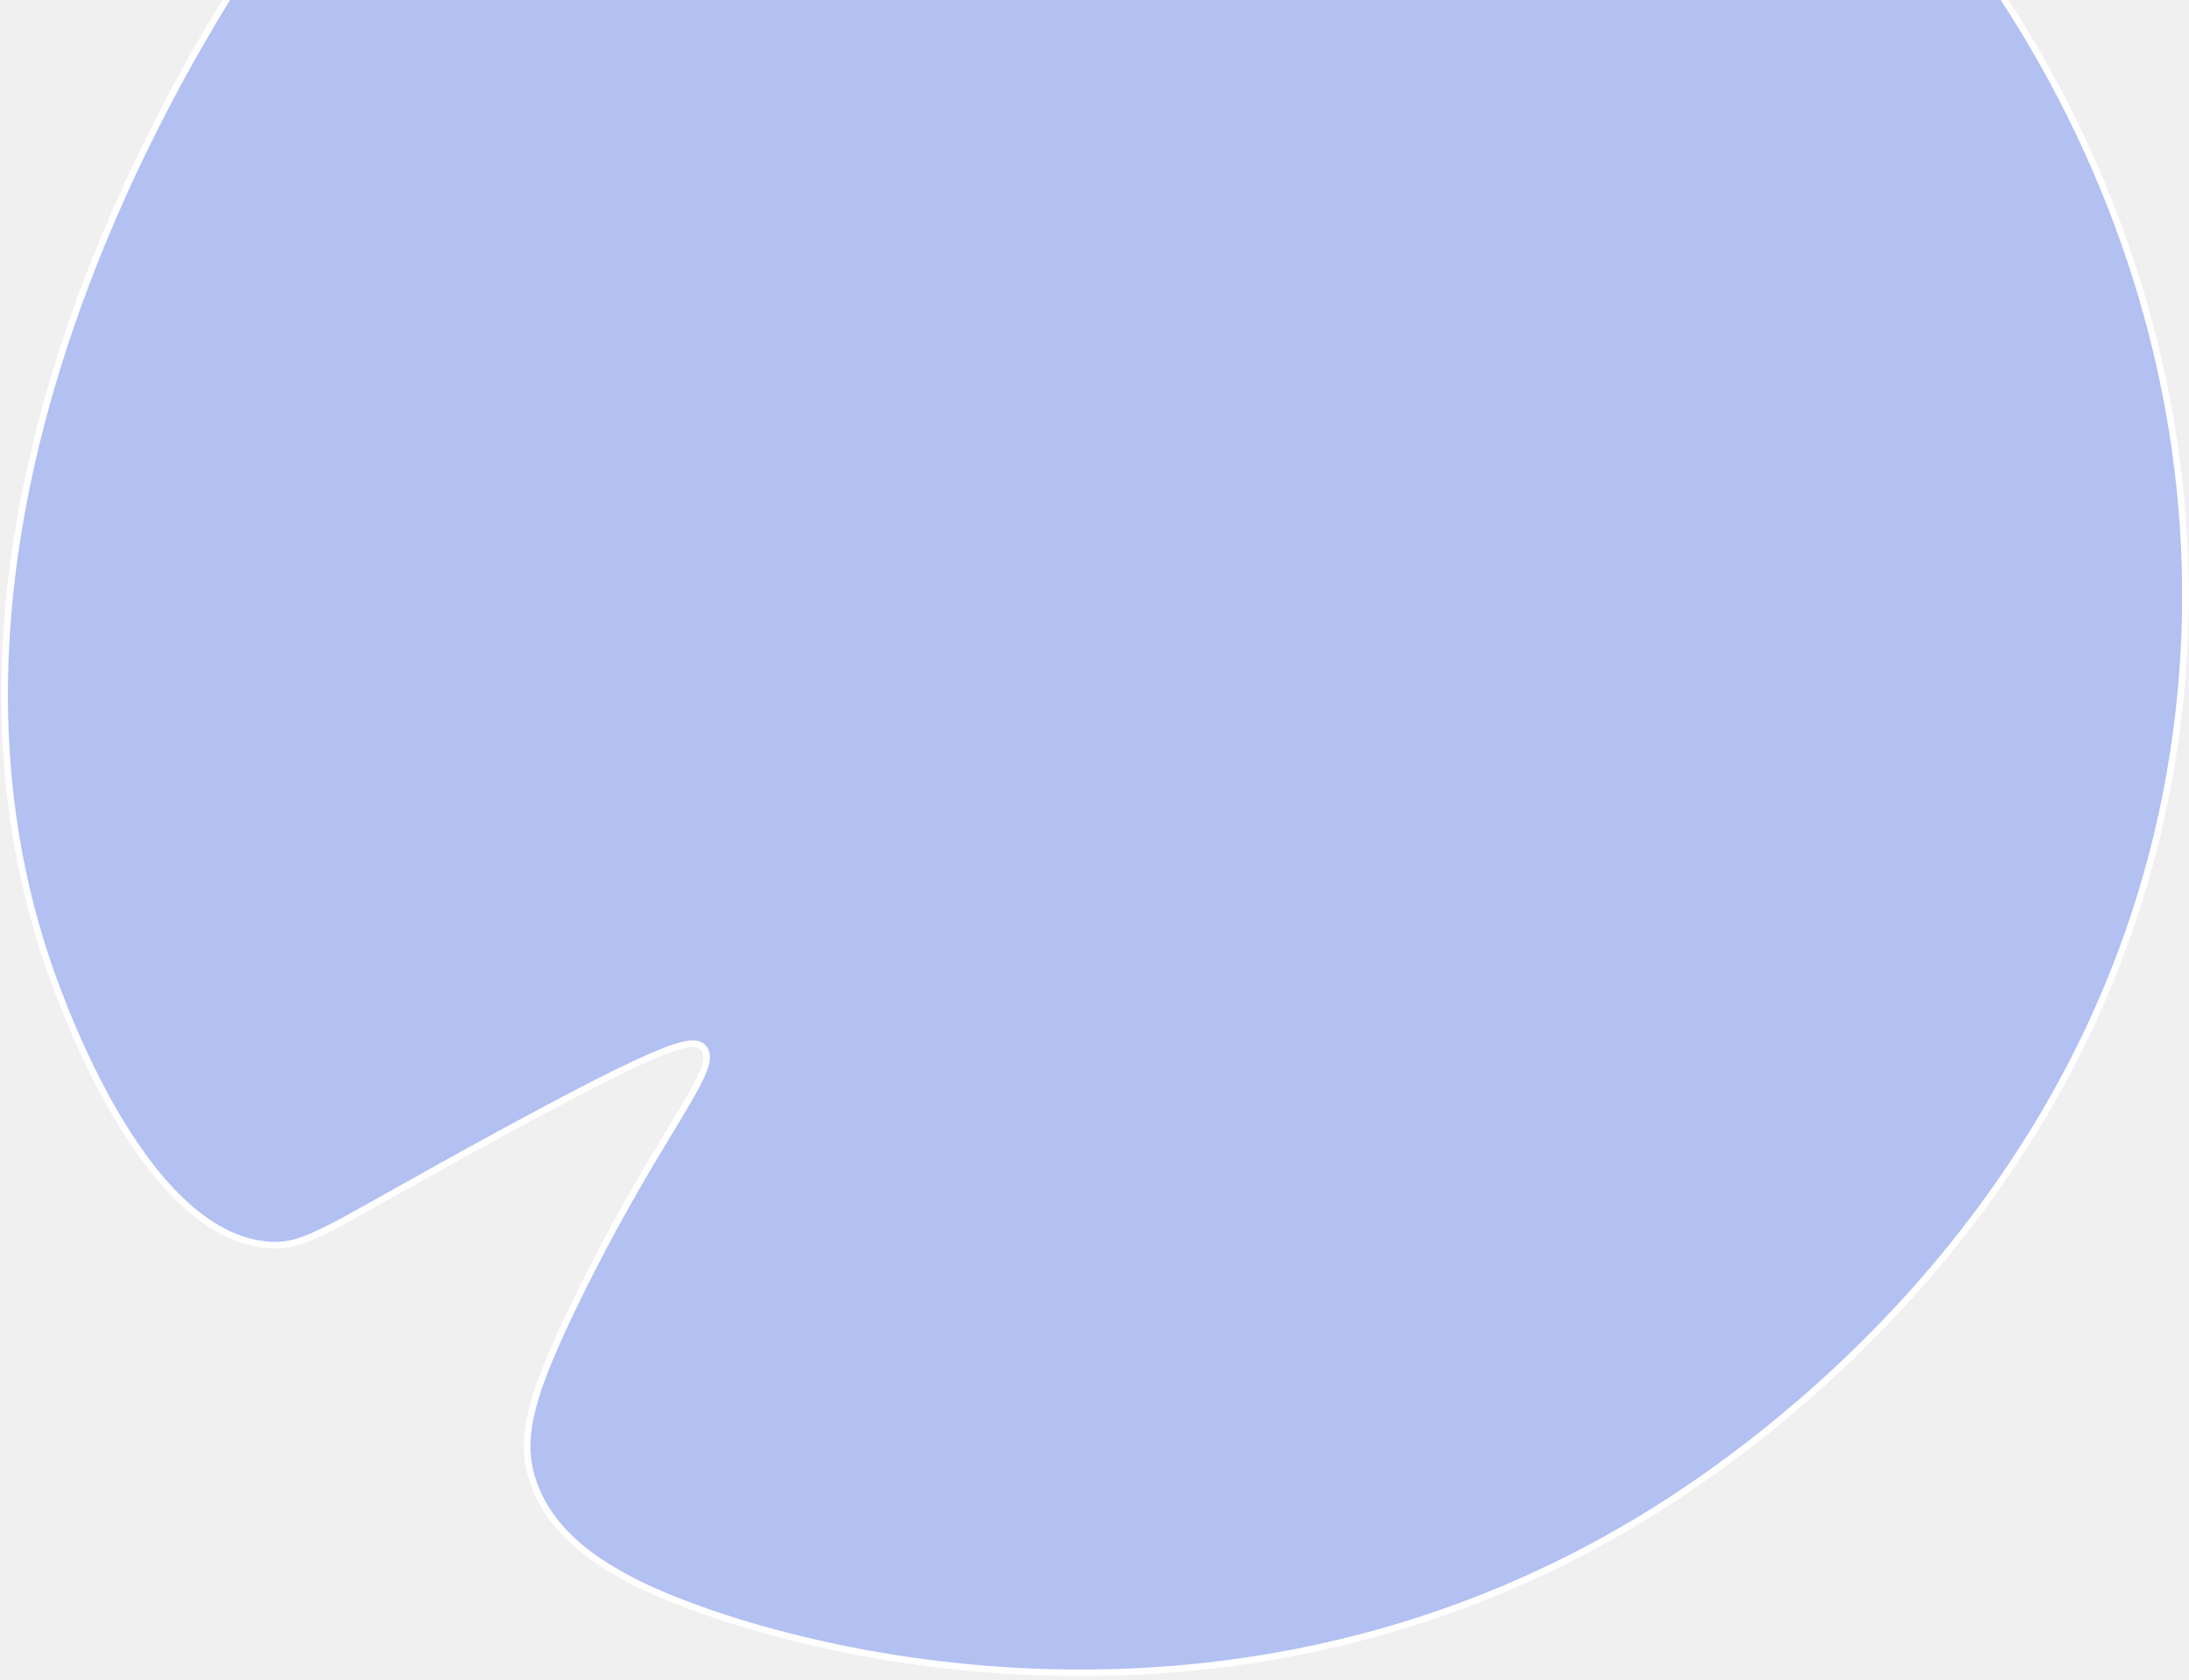
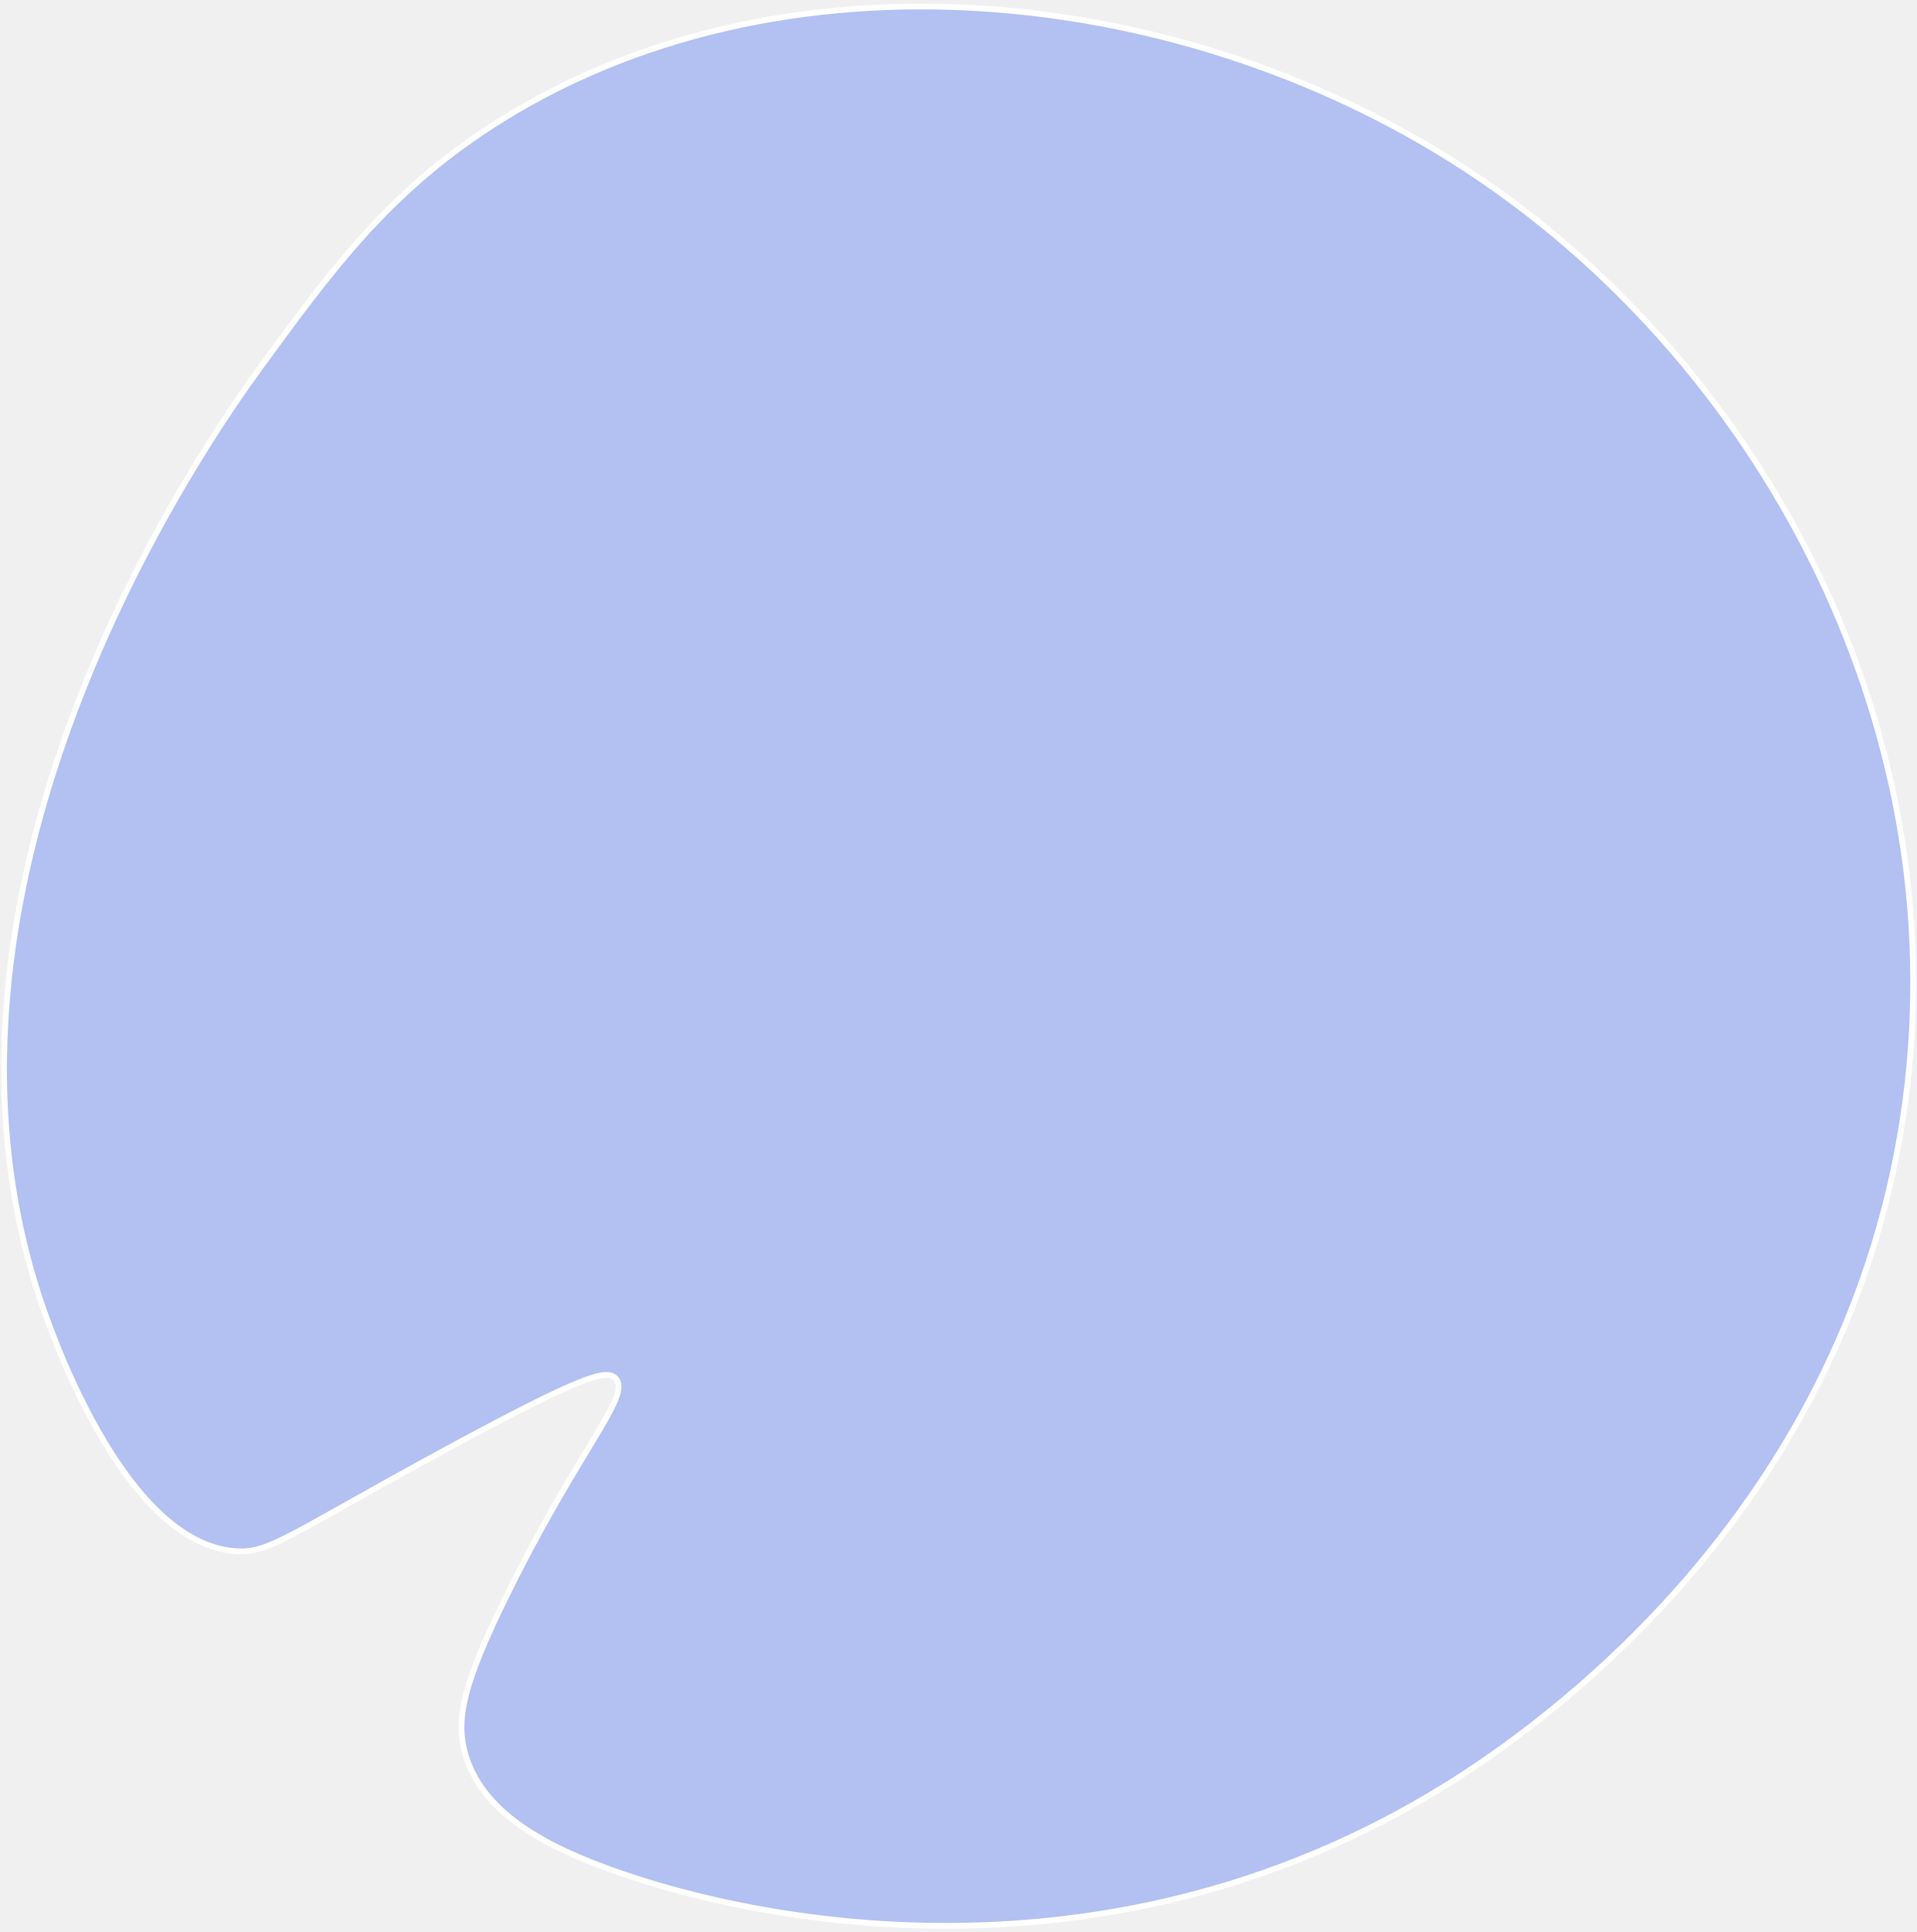
- <svg xmlns="http://www.w3.org/2000/svg" width="499" height="383" viewBox="0 0 499 383" fill="none">
-   <path d="M495.463 171.385L495.457 171.426L495.456 171.442C479.403 275.734 399.096 330.716 377 344.51C325.763 376.497 272.823 383.546 229.704 380.88C186.565 378.213 153.312 365.826 141.502 359.018L141.502 359.018C136.579 356.185 125.006 349.48 121.25 336.937C118.465 327.641 120.862 318.109 131.347 296.611C139.859 279.15 147.472 266.553 152.855 257.643C153.286 256.931 153.702 256.242 154.103 255.576C156.805 251.093 158.858 247.607 160.01 244.986C160.585 243.676 160.962 242.526 161.063 241.54C161.166 240.539 160.991 239.631 160.374 238.922L160.373 238.921C159.688 238.136 158.661 237.825 157.108 238.002C155.582 238.175 153.404 238.83 150.205 240.145C143.791 242.782 133.035 248.176 114.71 258.138C104.149 263.878 96.069 268.42 89.717 271.99C84.079 275.159 79.802 277.562 76.362 279.359C69.086 283.16 65.766 284.125 61.447 283.849C54.063 283.375 47.29 279.467 41.217 273.652C35.147 267.84 29.832 260.175 25.377 252.314C16.468 236.595 11.067 220.225 9.934 216.695C-7.704 161.684 3.567 105.776 20.876 61.402C38.182 17.035 61.488 -15.714 67.799 -24.357C86.252 -49.619 100.788 -69.502 127.757 -87.026C202.498 -135.579 309.656 -124.893 385.183 -73.658C459.336 -23.353 510.837 71.368 495.463 171.385Z" fill="#B2C0F2" stroke="white" stroke-width="1.5" />
+ <svg xmlns="http://www.w3.org/2000/svg" width="499" height="503" viewBox="0 0 499 503" fill="none">
+   <path d="M495.463 291.385L495.456 291.426L495.456 291.442C479.402 395.734 399.096 450.716 376.999 464.51C325.763 496.497 272.822 503.546 229.703 500.88C186.564 498.213 153.312 485.826 141.502 479.018L141.501 479.018C136.579 476.185 125.006 469.48 121.249 456.937C118.465 447.641 120.861 438.109 131.346 416.611C139.859 399.15 147.471 386.553 152.855 377.643C153.285 376.931 153.701 376.242 154.103 375.576C156.805 371.093 158.858 367.607 160.009 364.986C160.585 363.676 160.961 362.526 161.063 361.54C161.166 360.539 160.991 359.631 160.373 358.922L160.373 358.921C159.688 358.136 158.66 357.825 157.107 358.002C155.581 358.175 153.403 358.83 150.205 360.145C143.791 362.782 133.035 368.176 114.71 378.138C104.149 383.878 96.069 388.42 89.717 391.99C84.078 395.159 79.802 397.562 76.362 399.359C69.085 403.16 65.765 404.125 61.446 403.849C54.063 403.375 47.289 399.467 41.217 393.652C35.146 387.84 29.832 380.175 25.377 372.314C16.468 356.595 11.066 340.225 9.934 336.695C-7.705 281.684 3.567 225.776 20.876 181.402C38.181 137.036 61.488 104.286 67.799 95.643C86.251 70.381 100.788 50.498 127.756 32.974C202.497 -15.579 309.656 -4.893 385.182 46.342C459.335 96.647 510.837 191.368 495.463 291.385Z" fill="#B2C0F2" stroke="white" stroke-width="1.5" />
</svg>
